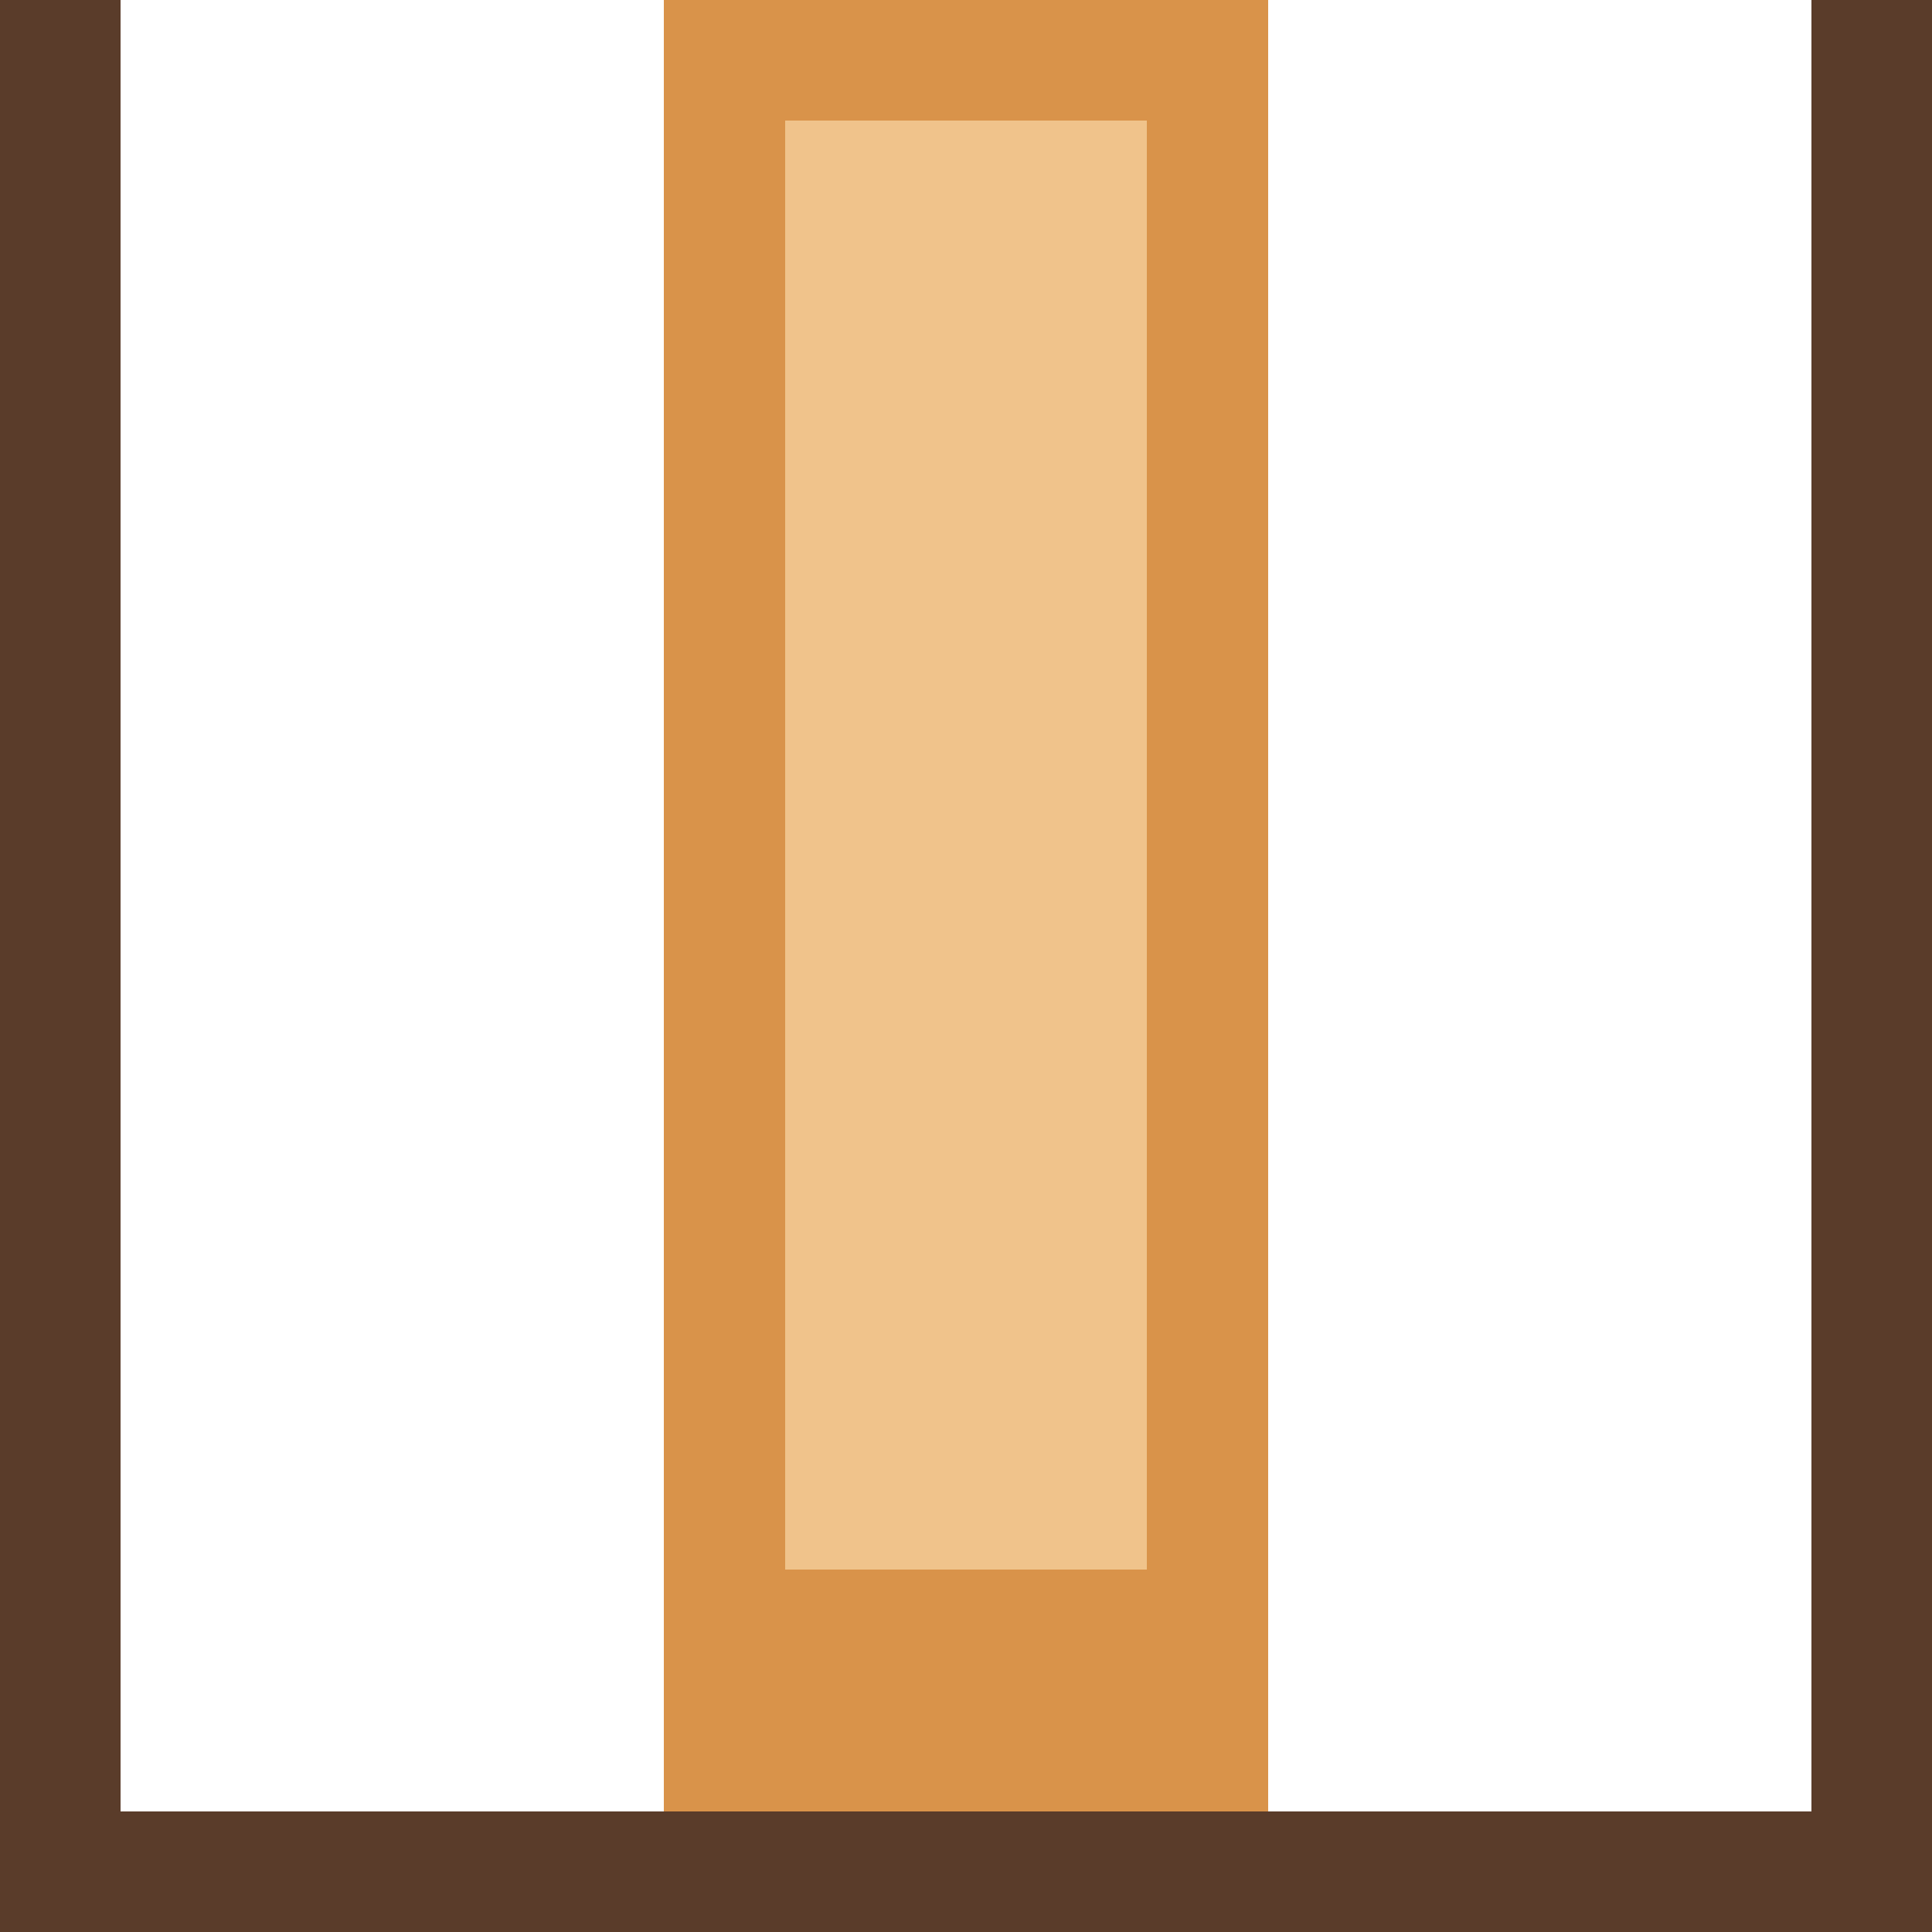
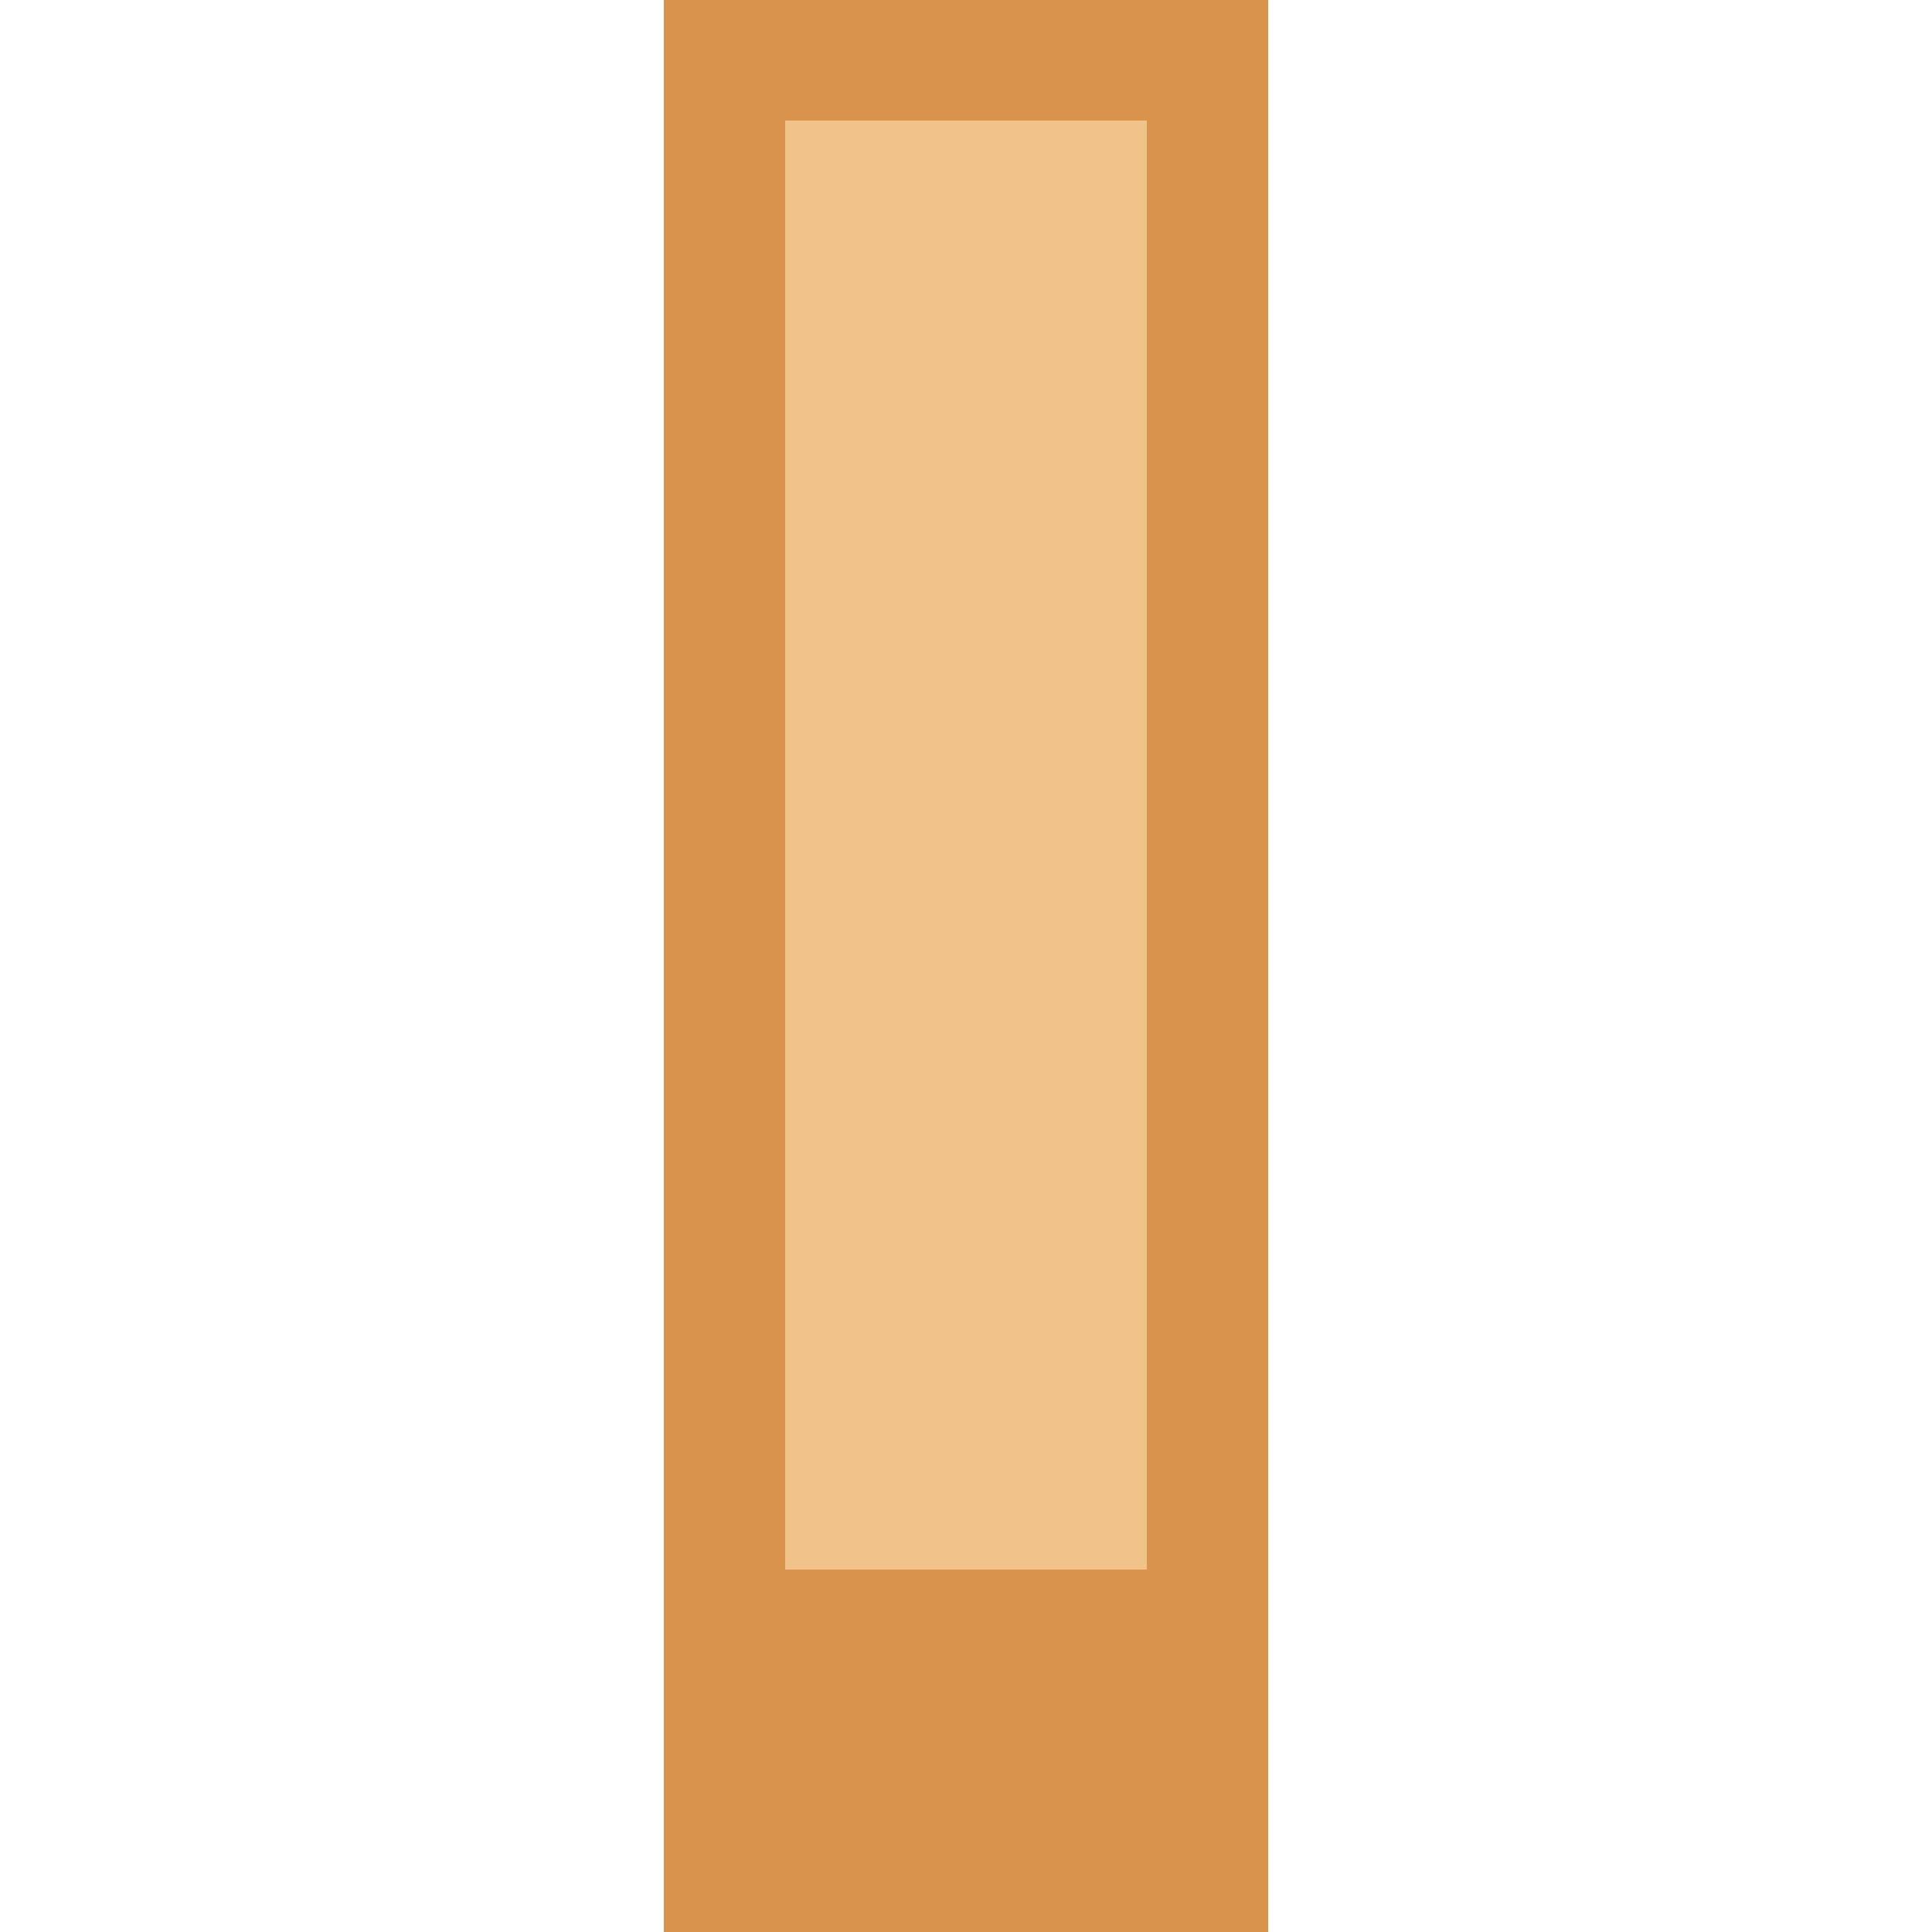
<svg xmlns="http://www.w3.org/2000/svg" width="32" height="32" viewBox="0 0 32 32" shape-rendering="crispEdges" version="1.1" id="svg5">
  <defs id="defs5" />
  <rect x="11" y="0" width="10" height="32" fill="#d9934a" id="rect1" />
  <rect x="13" y="2" width="6" height="24" fill="#f0c38b" id="rect2" />
-   <rect x="1.1193357e-10" y="29.998" width="32" height="2" fill="#5a3c2a" id="rect3" />
-   <rect x="0" y="0" width="2" height="32" fill="#5a3c2a" id="rect4" />
-   <rect x="30" y="0" width="2" height="32" fill="#5a3c2a" id="rect5" />
</svg>
